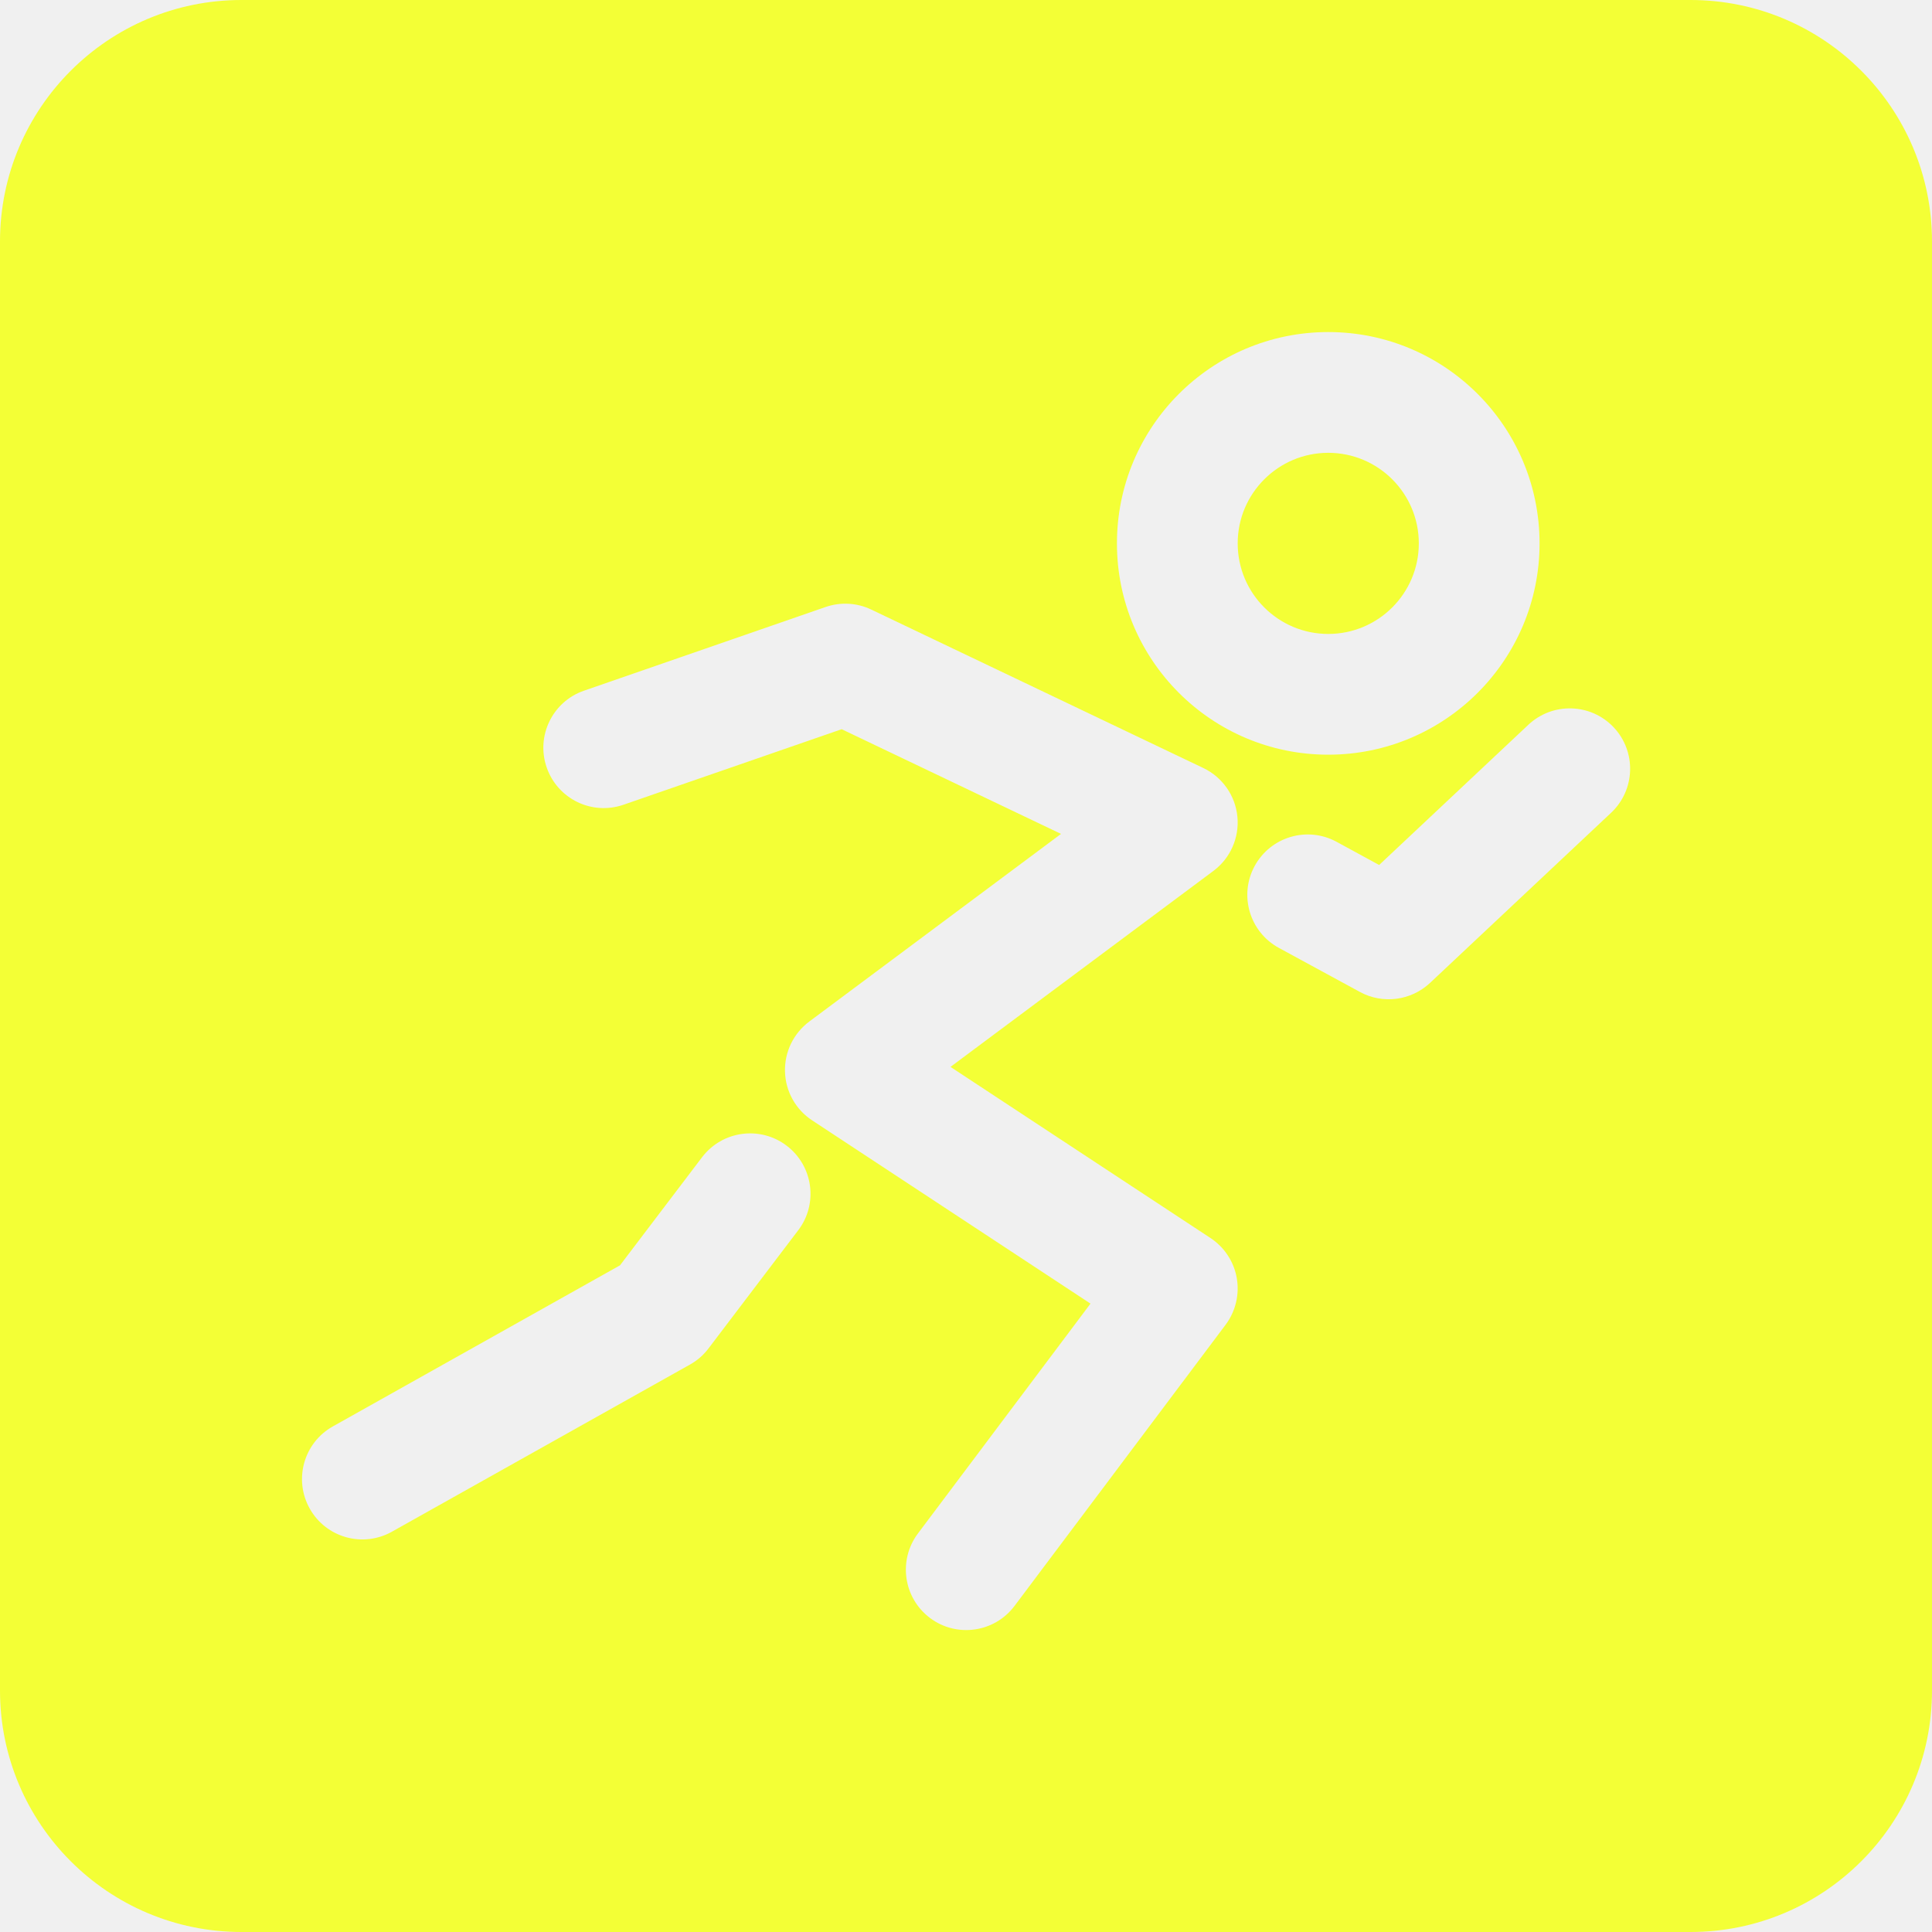
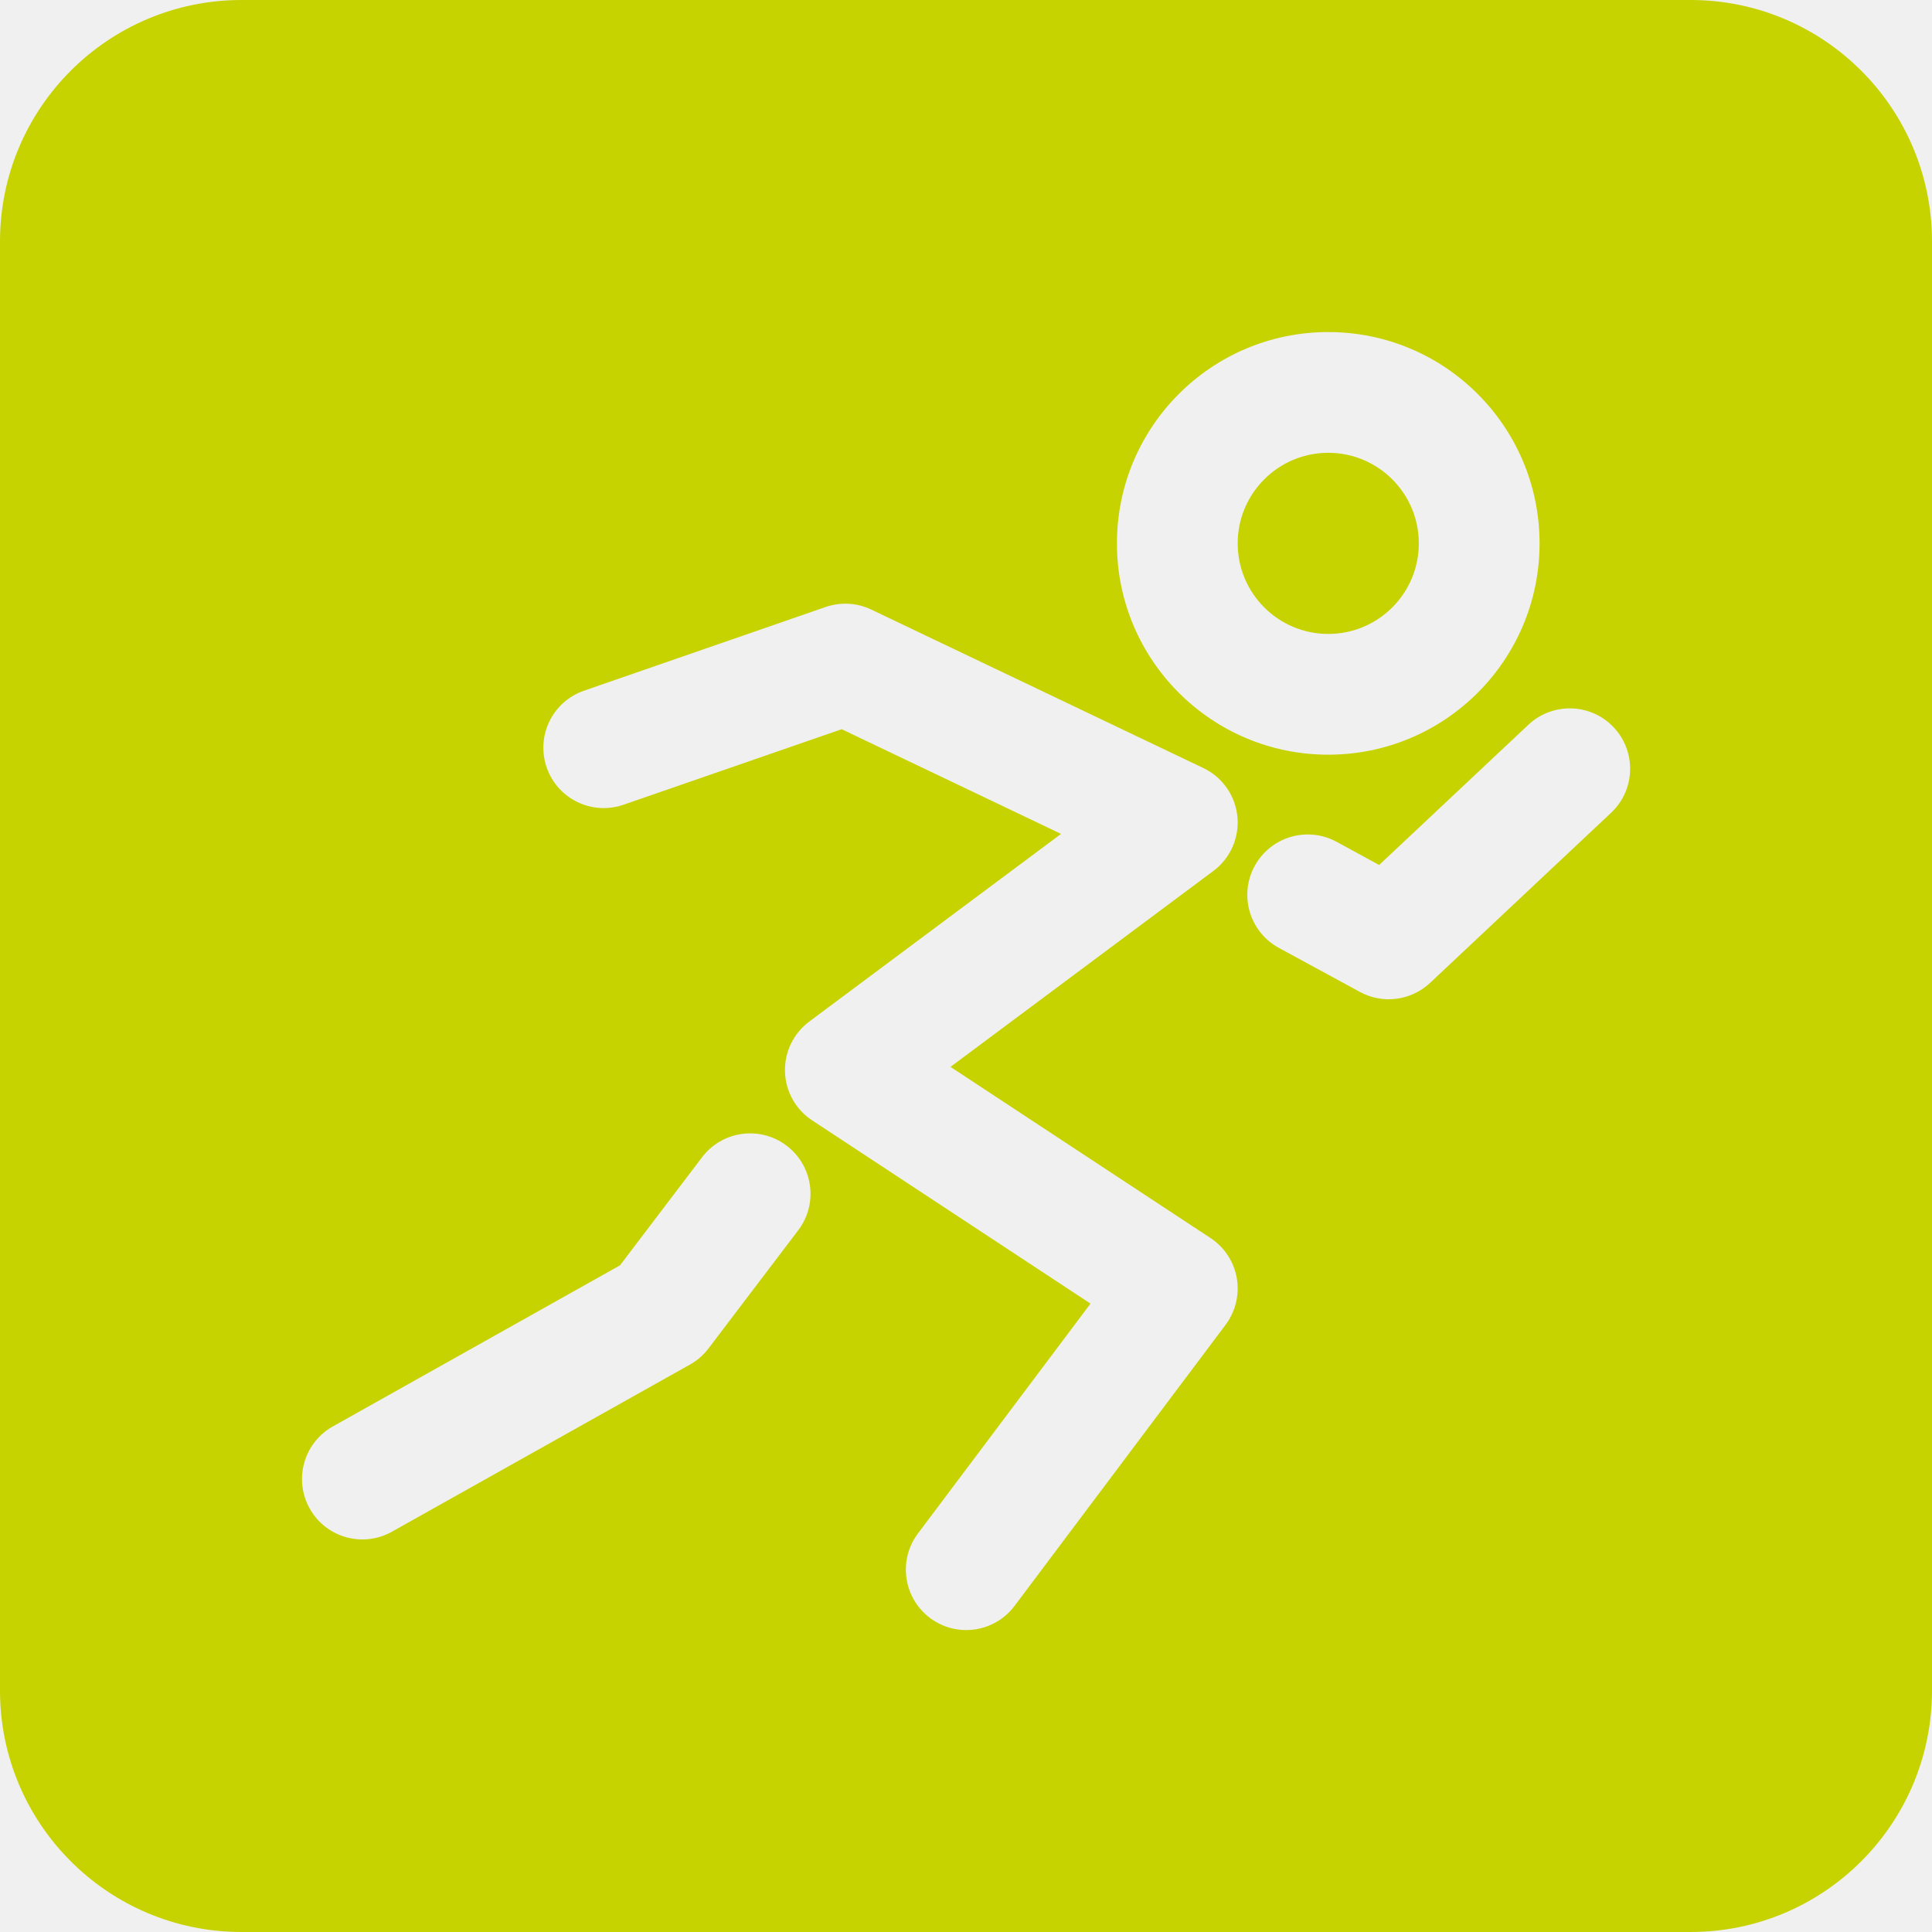
<svg xmlns="http://www.w3.org/2000/svg" width="32" height="32" viewBox="0 0 32 32" fill="none">
  <g clip-path="url(#clip0_587_53464)">
-     <path d="M20.5 9C20.5 8.172 21.172 7.5 22 7.5C22.828 7.5 23.5 8.172 23.5 9C23.5 9.828 22.828 10.5 22 10.5C21.172 10.5 20.5 9.828 20.5 9Z" fill="#F3FF36" />
-     <path fill-rule="evenodd" clip-rule="evenodd" d="M4 0C1.791 0 0 1.791 0 4V28C0 30.209 1.791 32 4 32H28C30.209 32 32 30.209 32 28V4C32 1.791 30.209 0 28 0H4ZM22 5.5C20.067 5.5 18.5 7.067 18.5 9C18.5 10.933 20.067 12.5 22 12.5C23.933 12.5 25.5 10.933 25.5 9C25.5 7.067 23.933 5.5 22 5.5ZM14.432 10.097C14.195 9.983 13.923 9.968 13.674 10.054L9.673 11.44C9.151 11.62 8.874 12.19 9.055 12.712C9.236 13.234 9.805 13.51 10.327 13.329L13.941 12.078L17.574 13.812L13.404 16.92C13.143 17.115 12.992 17.425 13.002 17.751C13.011 18.077 13.179 18.378 13.452 18.557L18.062 21.592L15.204 25.399C14.873 25.84 14.962 26.467 15.404 26.799C15.845 27.13 16.472 27.041 16.804 26.599L20.3 21.942C20.465 21.721 20.532 21.442 20.485 21.17C20.438 20.898 20.28 20.658 20.05 20.506L15.743 17.671L20.098 14.425C20.379 14.216 20.529 13.874 20.495 13.526C20.461 13.177 20.247 12.872 19.931 12.721L14.432 10.097ZM26.685 13.462C27.087 13.084 27.107 12.451 26.729 12.048C26.351 11.646 25.718 11.626 25.315 12.004L22.843 14.327L22.138 13.943C21.652 13.679 21.045 13.859 20.781 14.344C20.517 14.829 20.697 15.436 21.182 15.7L22.523 16.429C22.902 16.636 23.371 16.575 23.686 16.28L26.685 13.462ZM13.221 20.377C13.555 19.938 13.469 19.31 13.029 18.976C12.589 18.642 11.962 18.728 11.628 19.168L10.269 20.958L5.513 23.626C5.031 23.896 4.86 24.506 5.13 24.987C5.4 25.469 6.009 25.64 6.491 25.37L11.429 22.601C11.549 22.534 11.653 22.443 11.736 22.333L13.221 20.377Z" fill="#F3FF36" />
+     <path d="M20.5 9C20.5 8.172 21.172 7.5 22 7.5C22.828 7.5 23.5 8.172 23.5 9C23.5 9.828 22.828 10.5 22 10.5C21.172 10.5 20.5 9.828 20.5 9Z" fill="#C6D300" />
+     <path fill-rule="evenodd" clip-rule="evenodd" d="M4 0C1.791 0 0 1.791 0 4V28C0 30.209 1.791 32 4 32H28C30.209 32 32 30.209 32 28V4C32 1.791 30.209 0 28 0H4ZM22 5.5C20.067 5.5 18.5 7.067 18.5 9C18.5 10.933 20.067 12.5 22 12.5C23.933 12.5 25.5 10.933 25.5 9C25.5 7.067 23.933 5.5 22 5.5ZM14.432 10.097C14.195 9.983 13.923 9.968 13.674 10.054L9.673 11.44C9.151 11.62 8.874 12.19 9.055 12.712C9.236 13.234 9.805 13.51 10.327 13.329L13.941 12.078L17.574 13.812L13.404 16.92C13.143 17.115 12.992 17.425 13.002 17.751C13.011 18.077 13.179 18.378 13.452 18.557L18.062 21.592L15.204 25.399C14.873 25.84 14.962 26.467 15.404 26.799C15.845 27.13 16.472 27.041 16.804 26.599L20.3 21.942C20.465 21.721 20.532 21.442 20.485 21.17C20.438 20.898 20.28 20.658 20.05 20.506L15.743 17.671L20.098 14.425C20.379 14.216 20.529 13.874 20.495 13.526C20.461 13.177 20.247 12.872 19.931 12.721L14.432 10.097ZM26.685 13.462C27.087 13.084 27.107 12.451 26.729 12.048C26.351 11.646 25.718 11.626 25.315 12.004L22.843 14.327L22.138 13.943C21.652 13.679 21.045 13.859 20.781 14.344C20.517 14.829 20.697 15.436 21.182 15.7L22.523 16.429C22.902 16.636 23.371 16.575 23.686 16.28L26.685 13.462ZM13.221 20.377C13.555 19.938 13.469 19.31 13.029 18.976C12.589 18.642 11.962 18.728 11.628 19.168L10.269 20.958L5.513 23.626C5.031 23.896 4.86 24.506 5.13 24.987C5.4 25.469 6.009 25.64 6.491 25.37L11.429 22.601C11.549 22.534 11.653 22.443 11.736 22.333L13.221 20.377Z" fill="#C6D300" />
  </g>
  <defs>
    <clipPath id="clip0_587_53464">
      <rect width="32" height="32" rx="4" fill="white" />
    </clipPath>
  </defs>
</svg>
